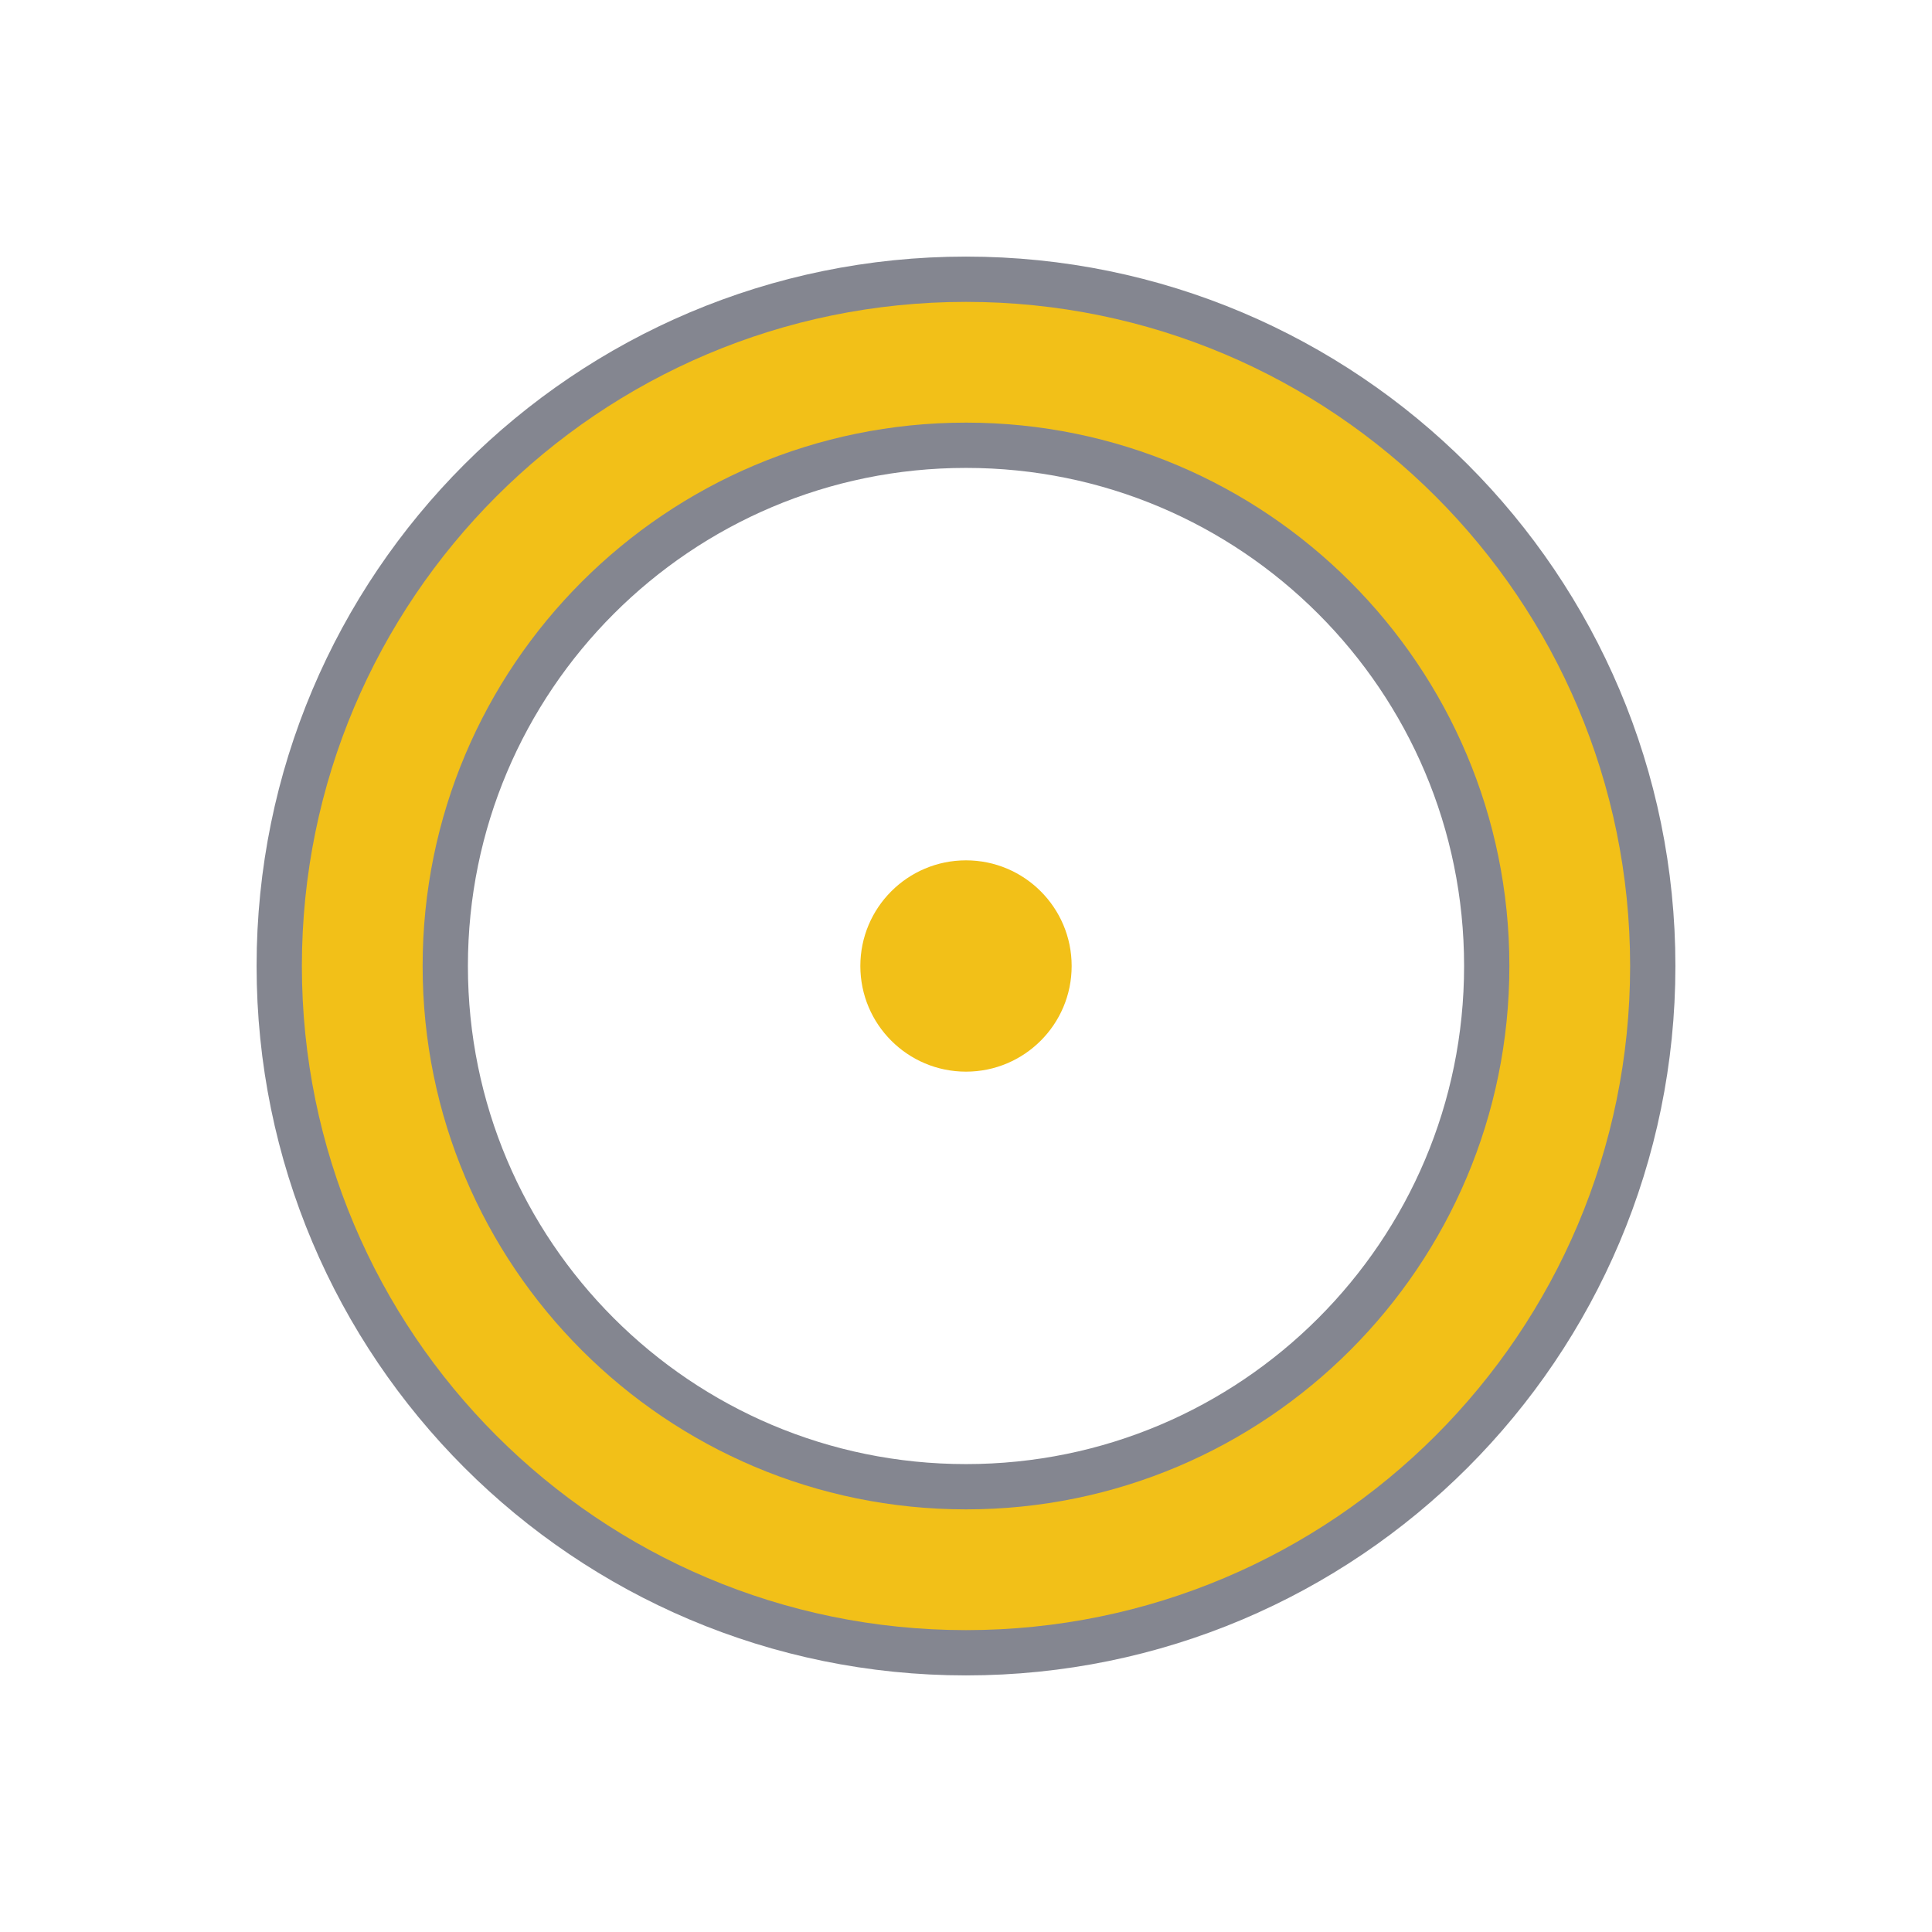
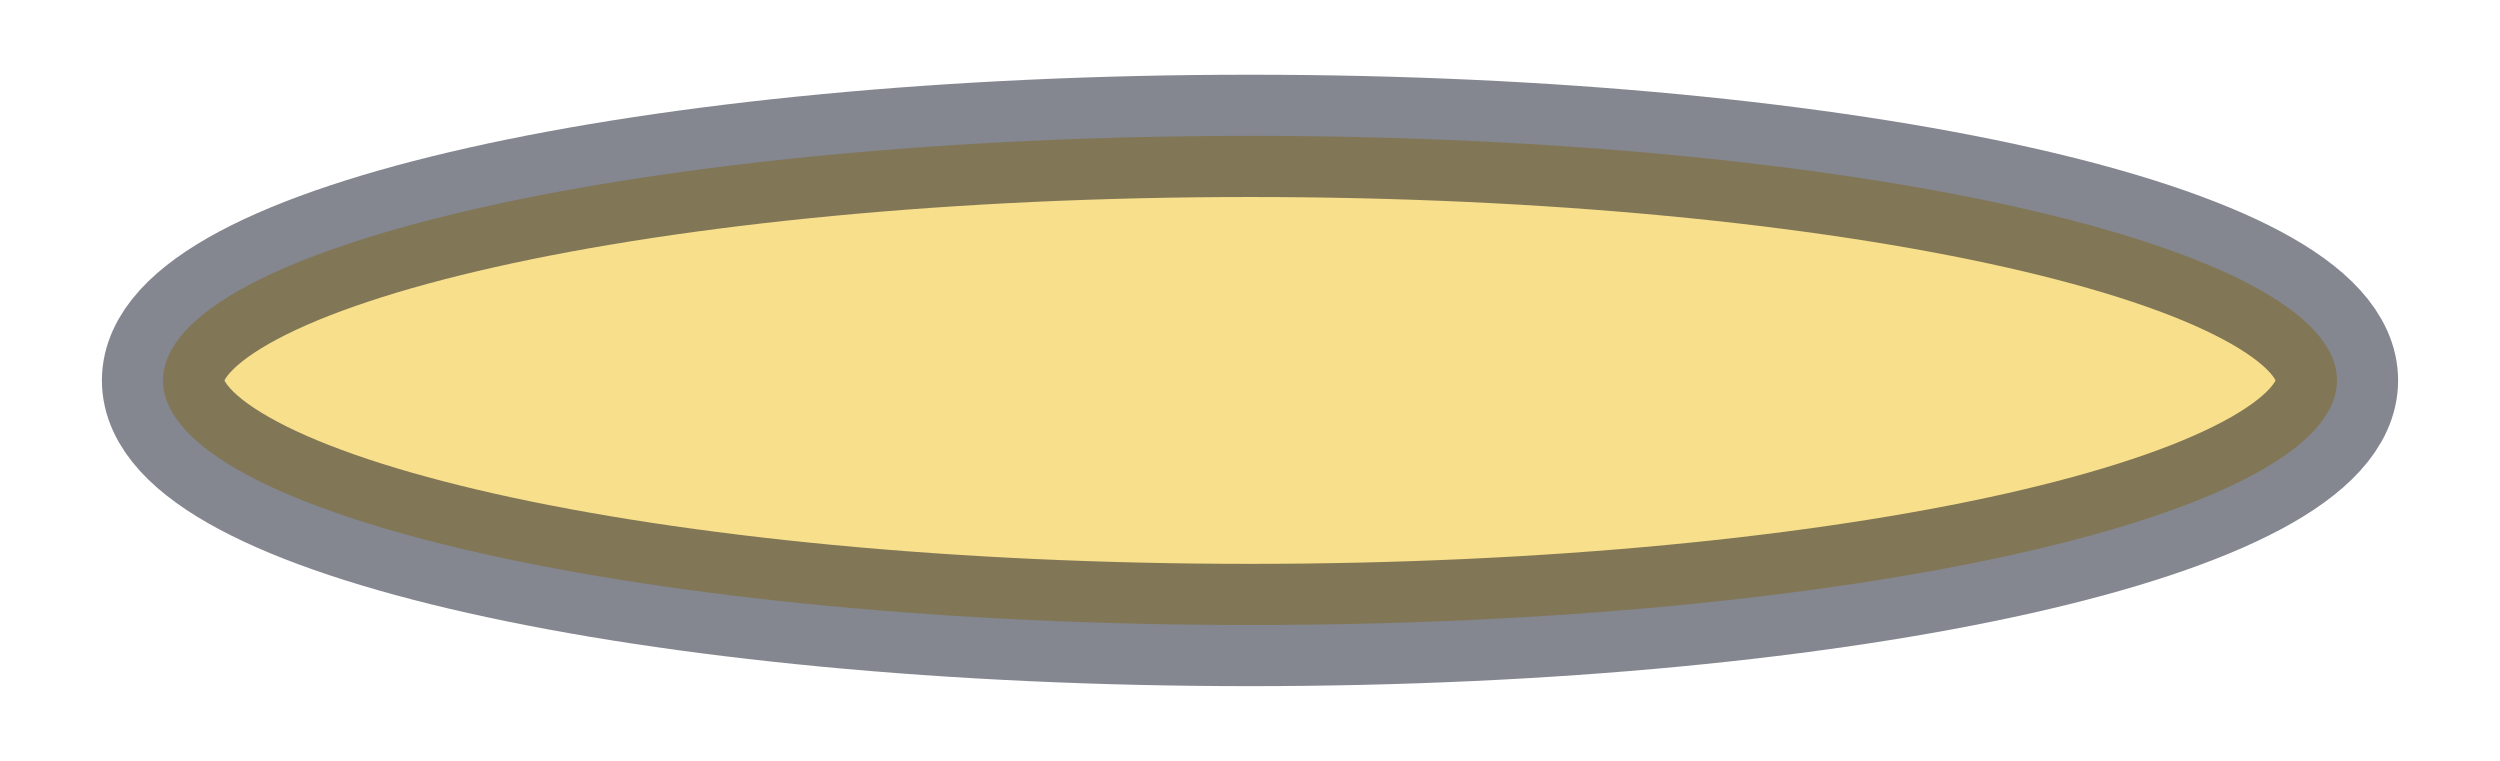
- <svg xmlns="http://www.w3.org/2000/svg" width="128" height="128" viewBox="0 0 128 128">
-   <g fill="none">
-     <circle cx="64" cy="64" r="40" stroke="#0b0f22" stroke-opacity="0.5" stroke-width="14" />
-     <circle cx="64" cy="64" r="40" stroke="#f2c018" stroke-width="8" />
-   </g>
-   <circle cx="64" cy="64" r="7" fill="#f2c018" />
+ <svg xmlns="http://www.w3.org/2000/svg" width="184" height="56" viewBox="0 0 184 56">
+   <ellipse cx="92" cy="28" rx="80" ry="18" fill="#f2c018" fill-opacity="0.5" stroke="#0b0f22" stroke-opacity="0.5" stroke-width="9" />
</svg>
